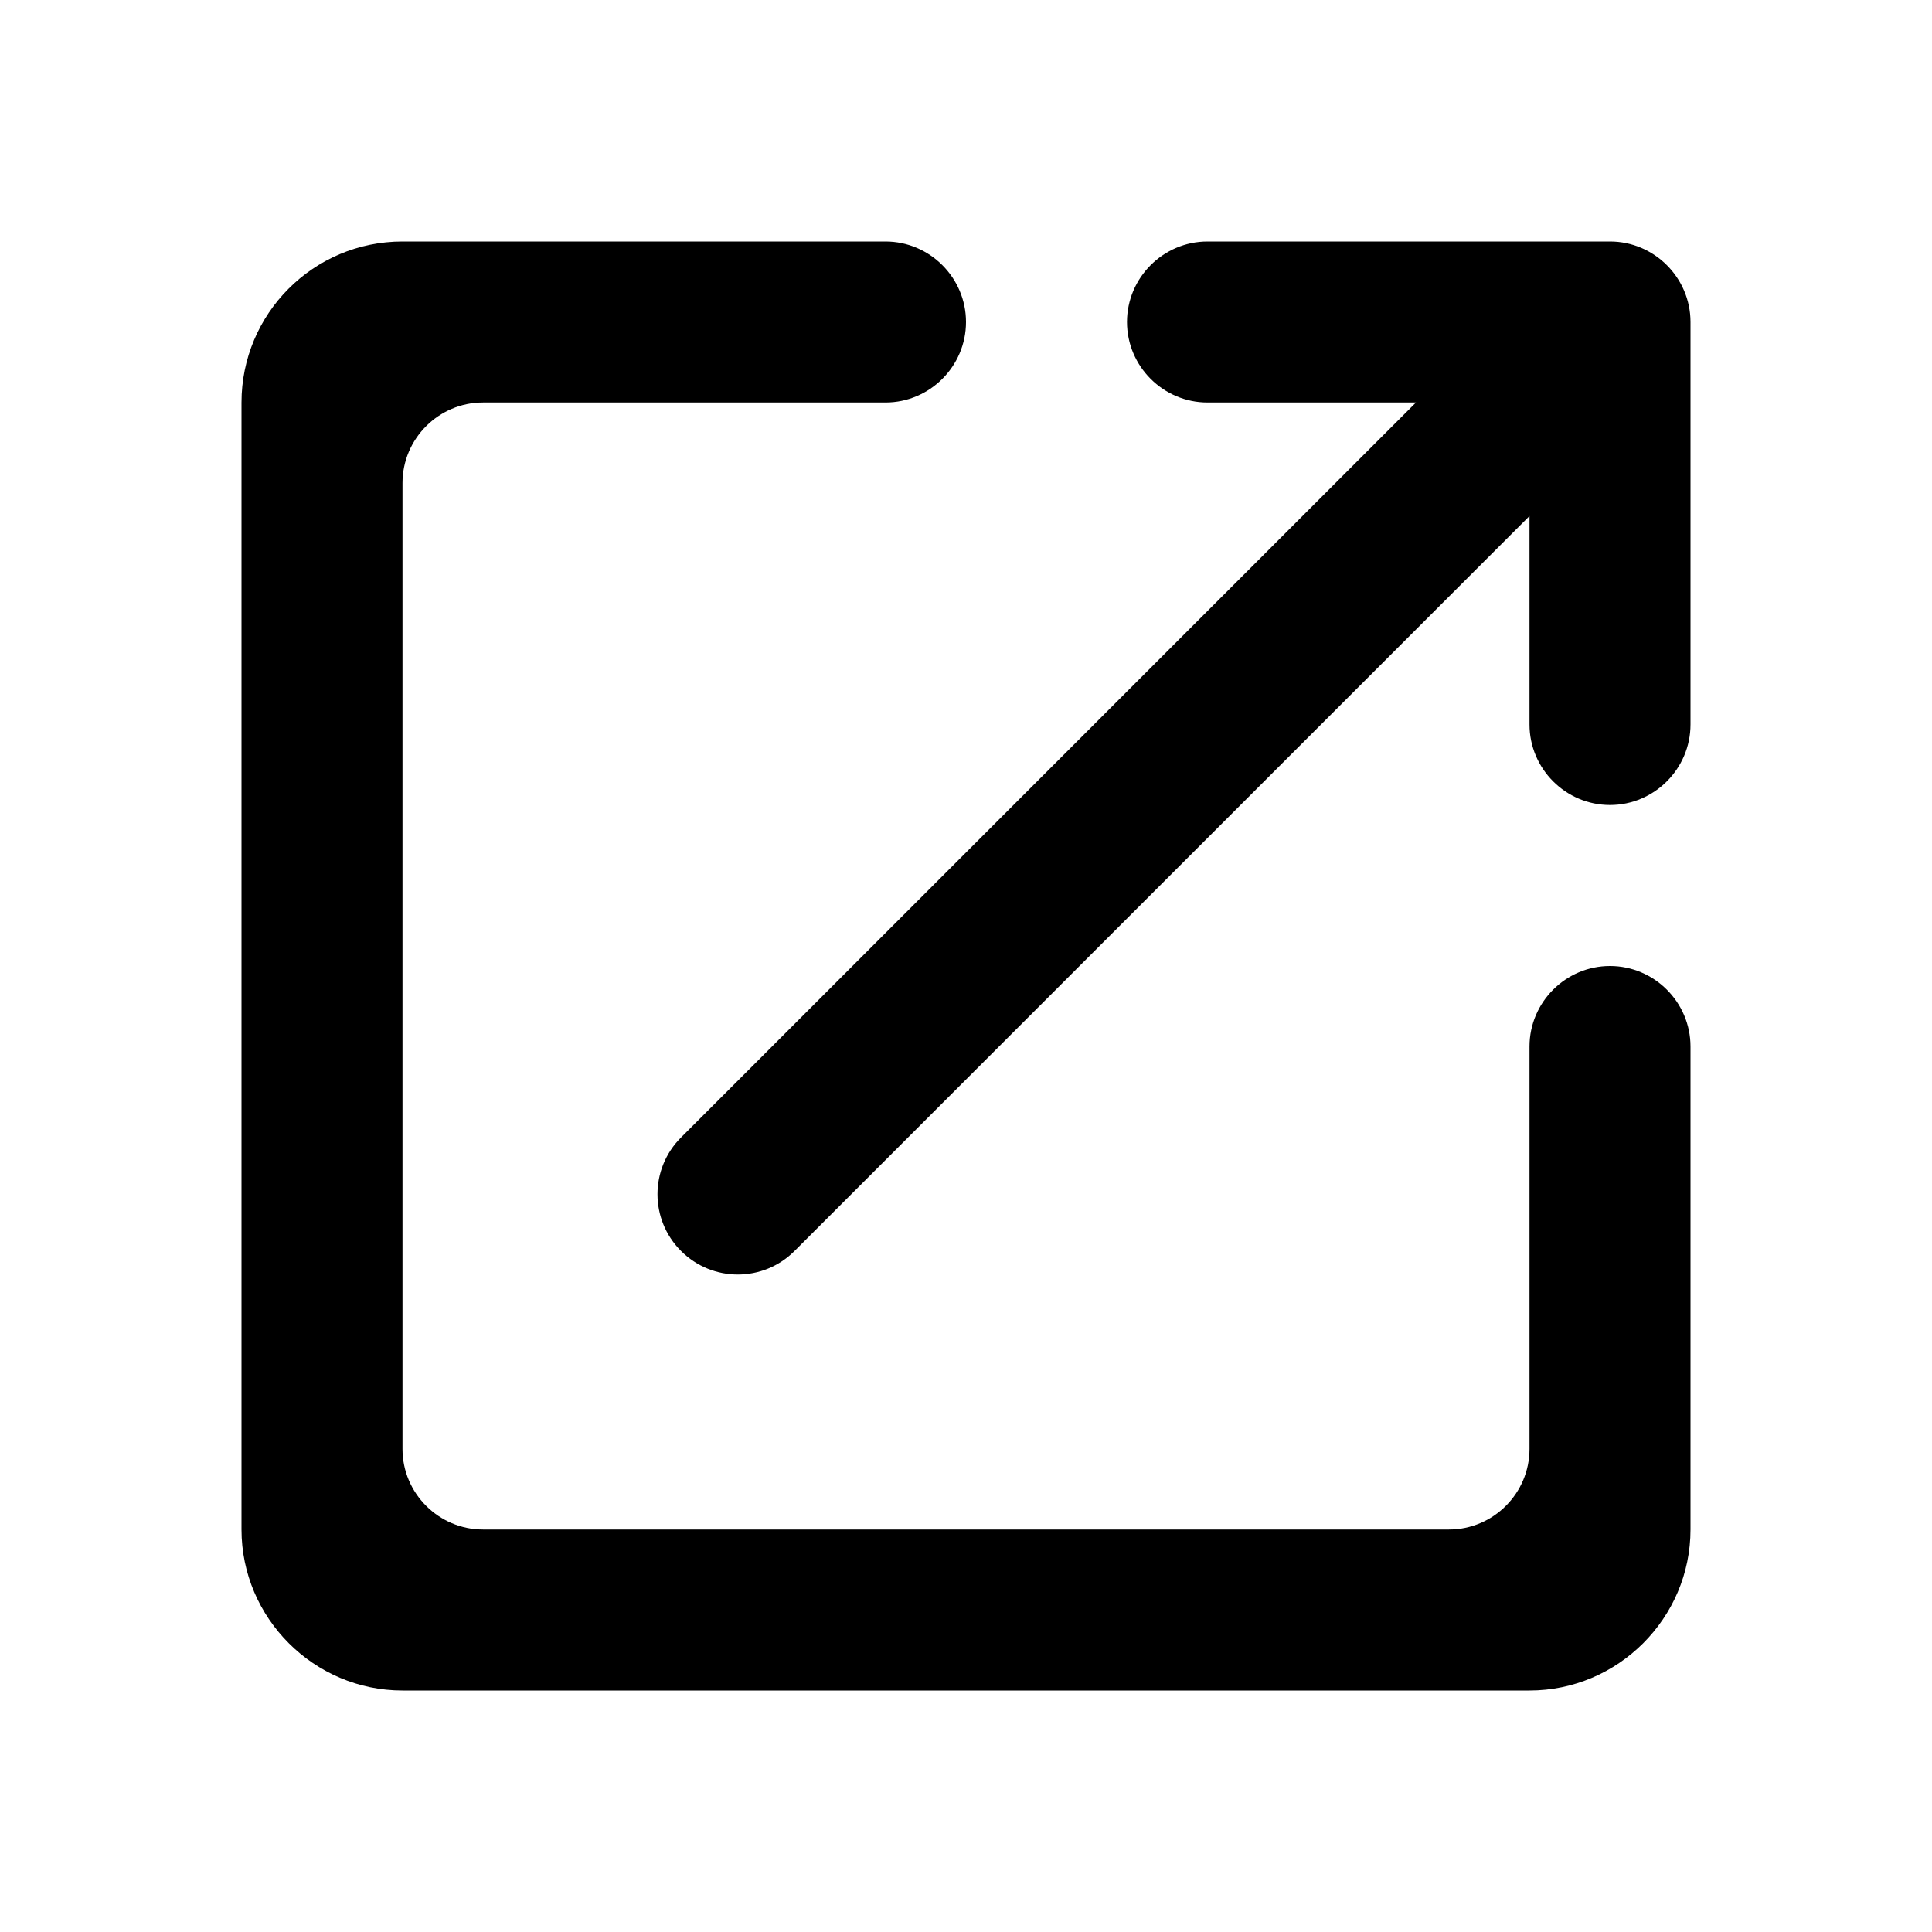
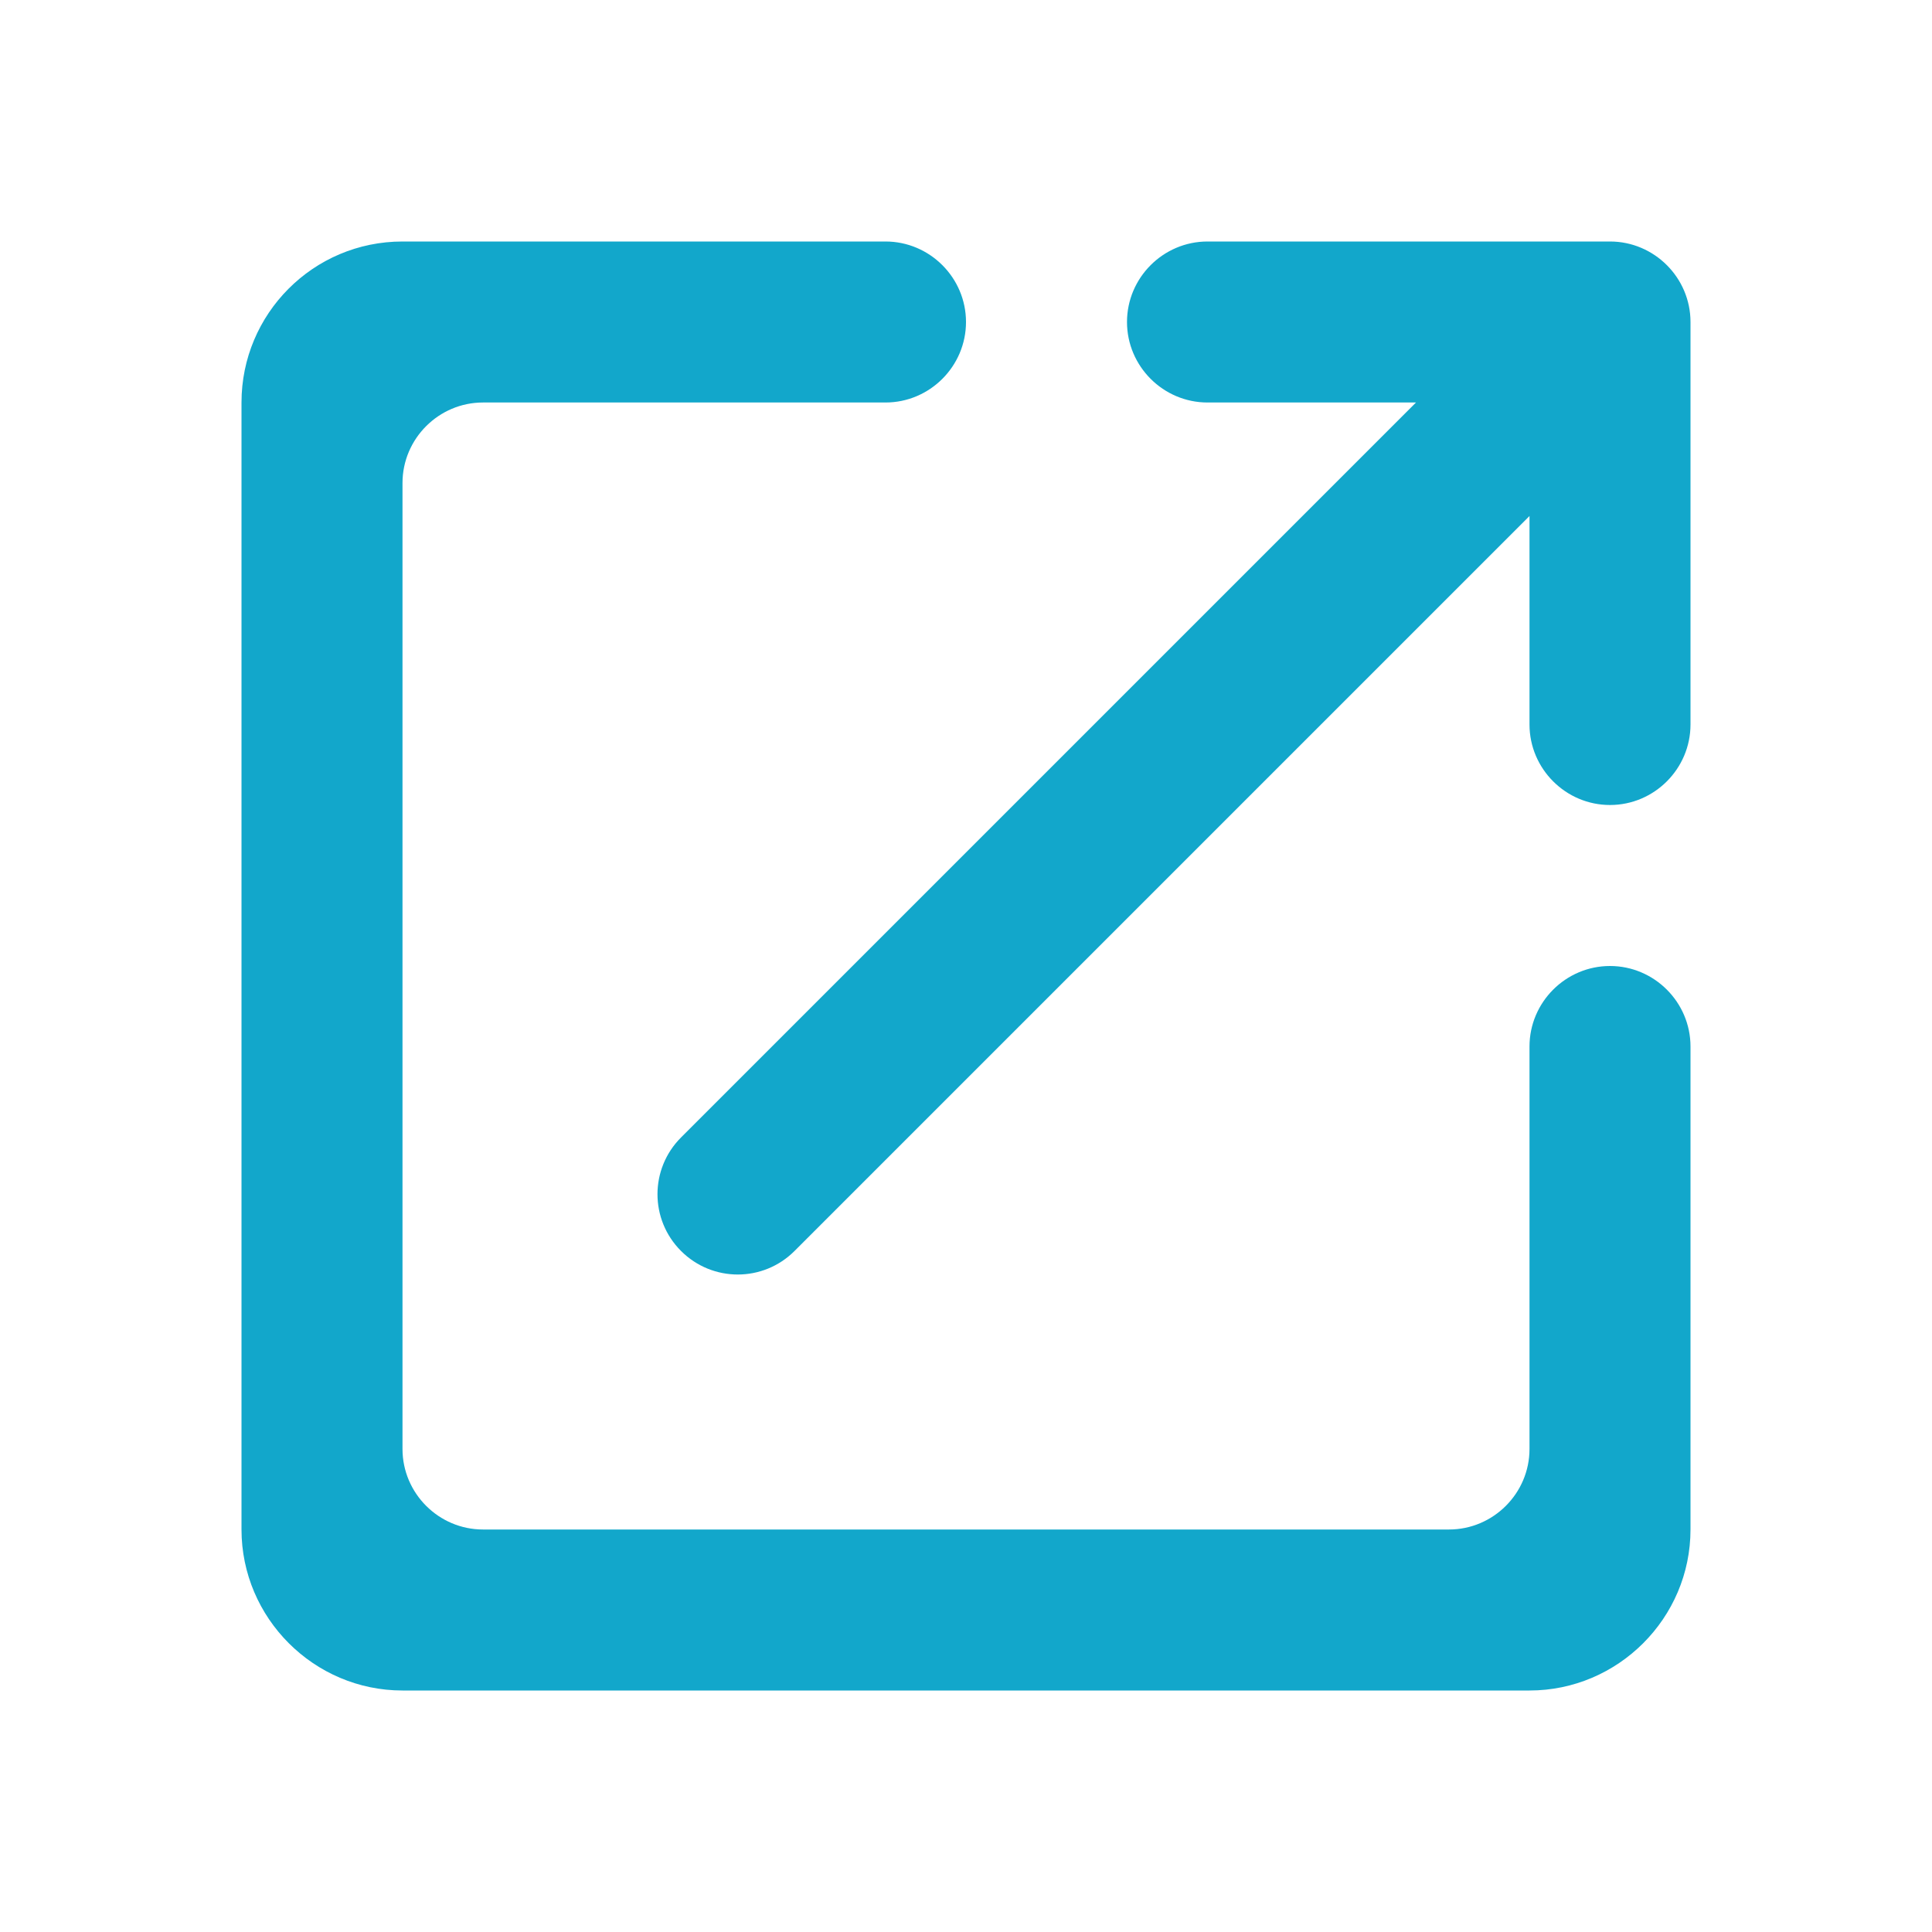
- <svg xmlns="http://www.w3.org/2000/svg" viewBox="0 0 24 24" color="primary" width="20px" class="sc-8a800401-0 ennPYv">
-   <path d="M18 19H6C5.45 19 5 18.55 5 18V6C5 5.45 5.45 5 6 5H11C11.55 5 12 4.55 12 4C12 3.45 11.55 3 11 3H5C3.89 3 3 3.9 3 5V19C3 20.1 3.9 21 5 21H19C20.1 21 21 20.1 21 19V13C21 12.45 20.55 12 20 12C19.45 12 19 12.45 19 13V18C19 18.55 18.55 19 18 19ZM14 4C14 4.55 14.45 5 15 5H17.59L8.46 14.13C8.07 14.52 8.07 15.15 8.46 15.54C8.85 15.93 9.48 15.93 9.87 15.54L19 6.41V9C19 9.55 19.45 10 20 10C20.55 10 21 9.55 21 9V4C21 3.45 20.55 3 20 3H15C14.45 3 14 3.45 14 4Z" />
+ <svg xmlns="http://www.w3.org/2000/svg" id="eI4B2gHNTwz1" viewBox="0 0 24 24" shape-rendering="geometricPrecision" text-rendering="geometricPrecision">
+   <path d="M18,19h-12c-.55,0-1-.45-1-1L5,6c0-.55.45-1,1-1h5c.55,0,1-.45,1-1s-.45-1-1-1h-6C3.89,3,3,3.9,3,5v14c0,1.1.9,2,2,2h14c1.1,0,2-.9,2-2v-6c0-.55-.45-1-1-1s-1,.45-1,1v5c0,.55-.45,1-1,1ZM14,4c0,.55.45,1,1,1h2.59L8.46,14.13c-.39.39-.39,1.02,0,1.41s1.02.39,1.41,0L19,6.41L19,9c0,.55.45,1,1,1s1-.45,1-1v-5c0-.55-.45-1-1-1h-5c-.55,0-1,.45-1,1Z" fill="#12a7cb" />
</svg>
